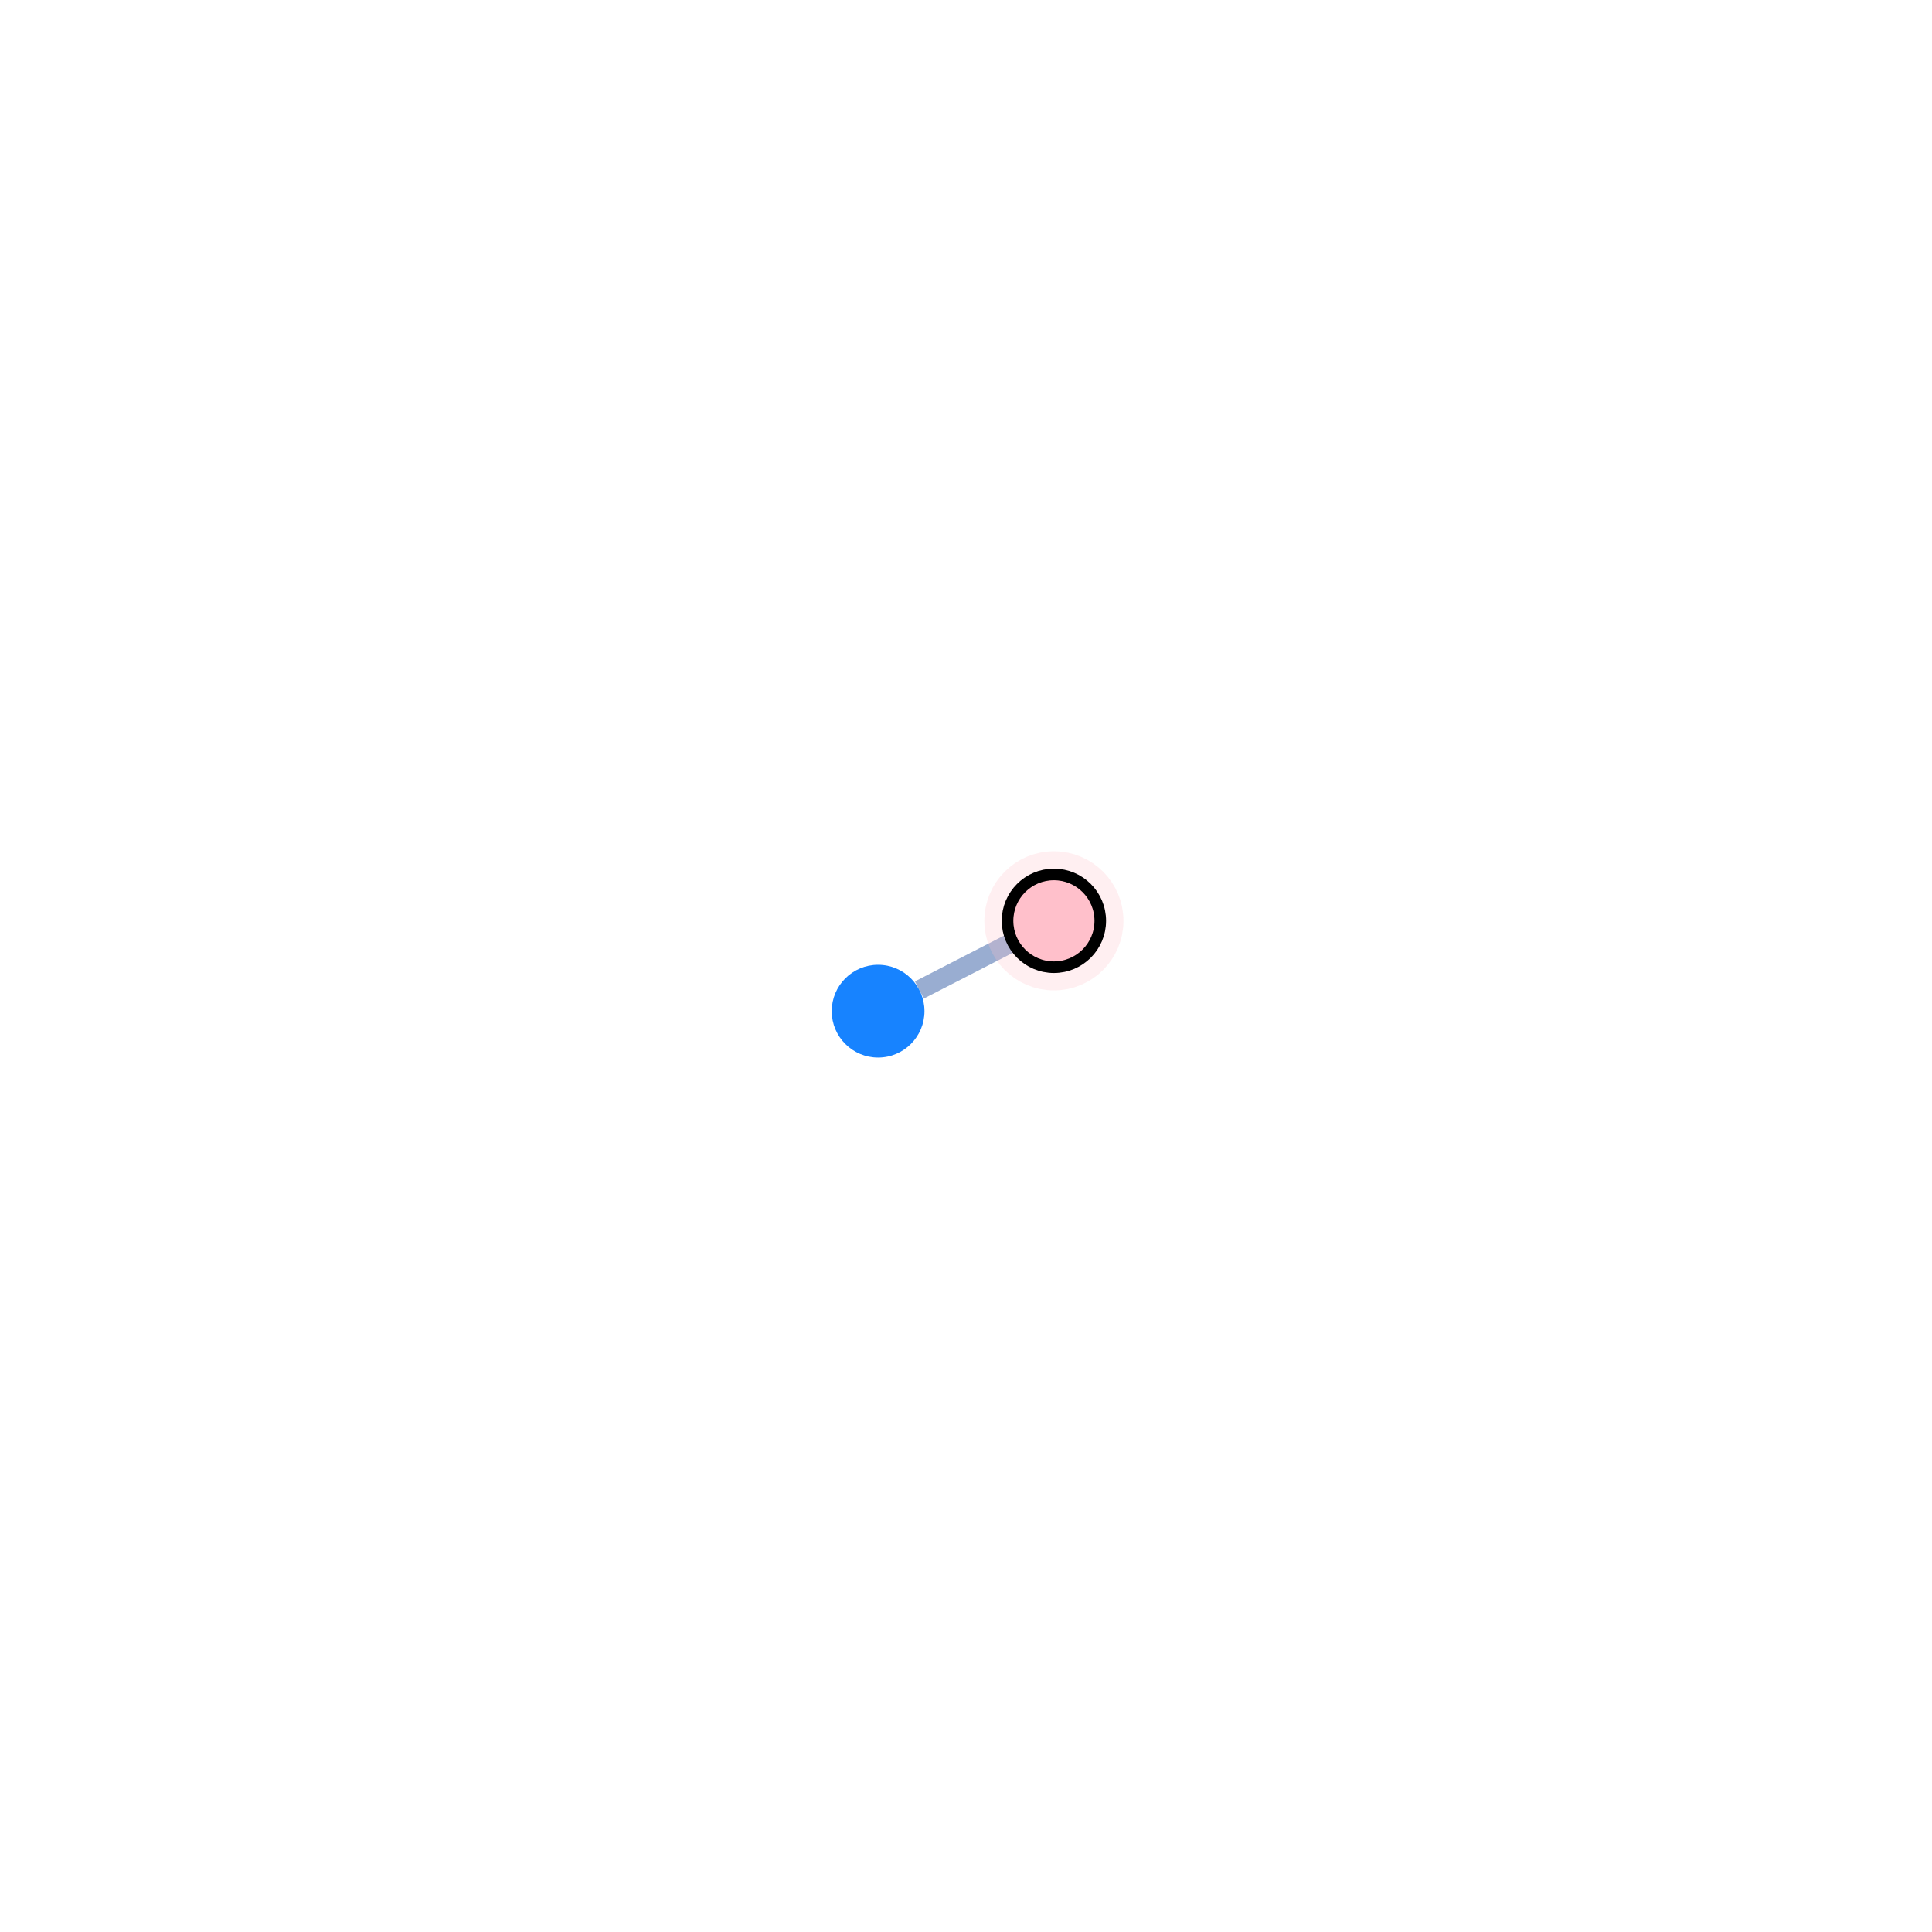
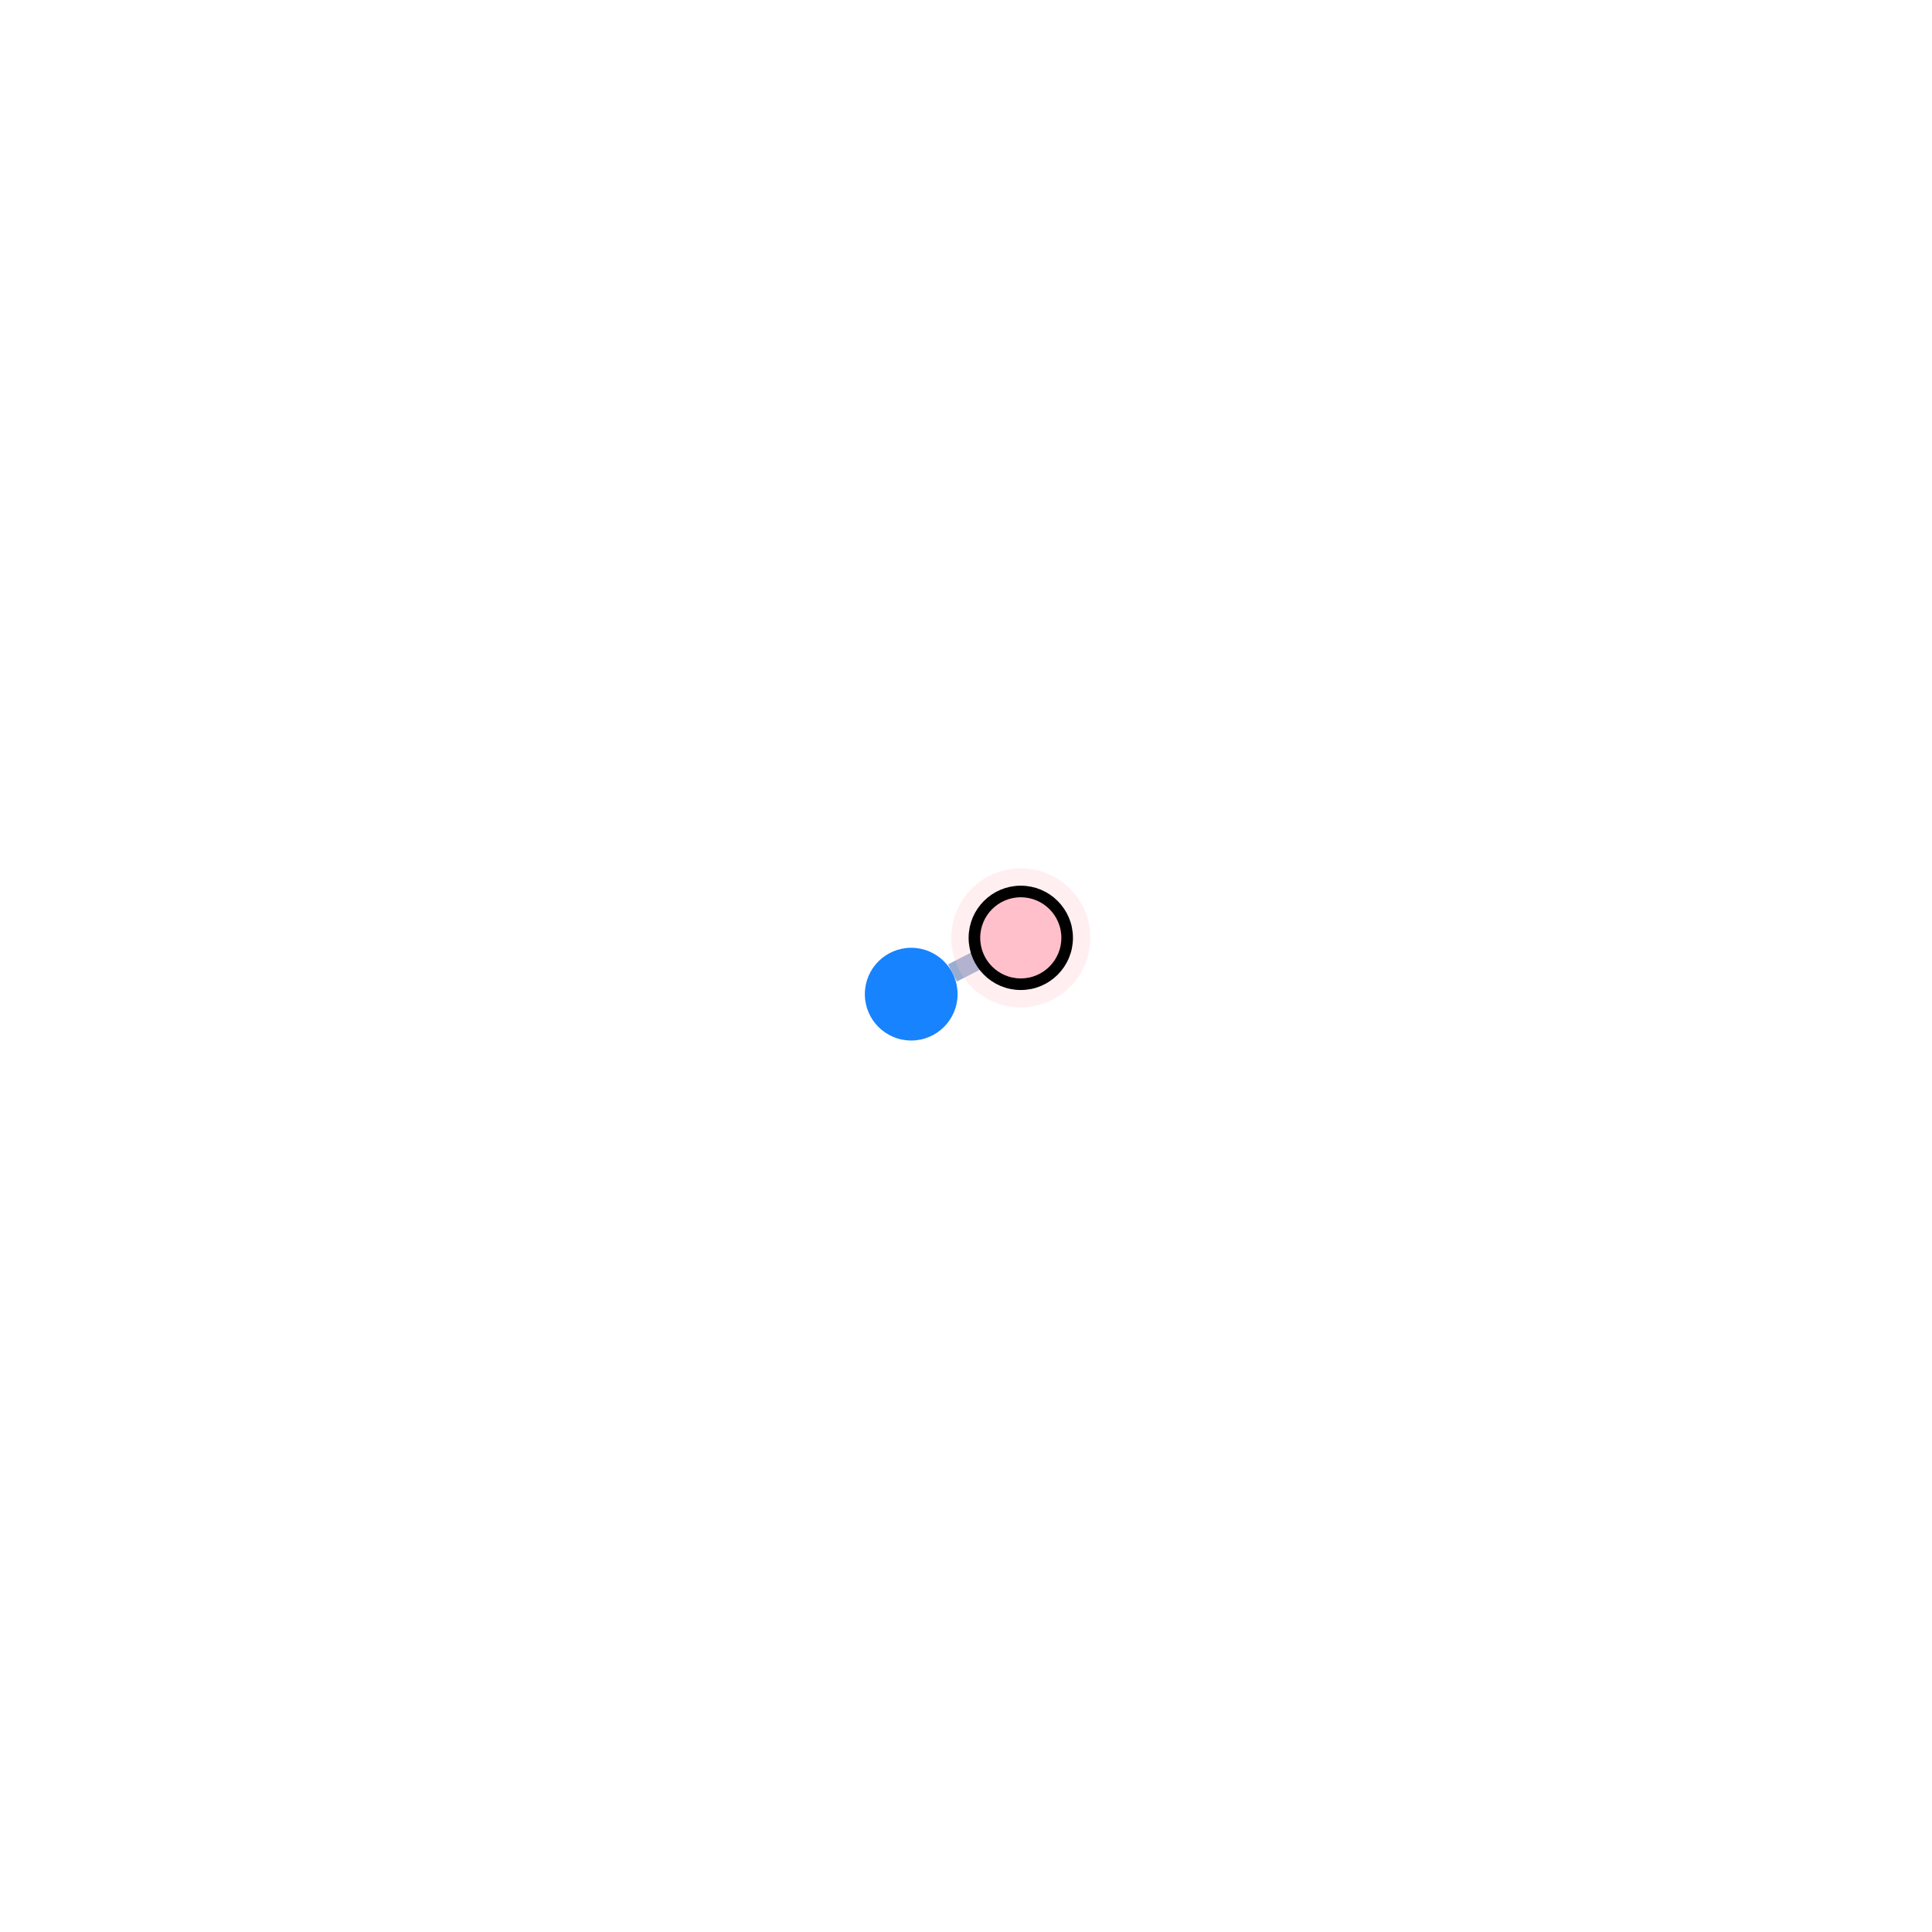
<svg xmlns="http://www.w3.org/2000/svg" width="500" height="500" style="background: transparent; position: absolute; outline: none;" color-interpolation-filters="sRGB" tabindex="1">
  <defs />
  <g id="g-svg-camera" transform="matrix(1,0,0,1,0,0)">
    <g id="g-root" fill="none" transform="matrix(1,0,0,1,0,0)">
      <g id="g-svg-7" fill="none" transform="matrix(1,0,0,1,0,0)" />
      <g id="g-svg-6" fill="none" transform="matrix(1,0,0,1,0,0)">
        <g id="edge-1" fill="none" marker-start="false" marker-end="false" transform="matrix(1,0,0,1,0,0)">
          <g id="edge-1" fill="none" marker-start="false" marker-end="false" stroke="transparent" stroke-width="7" />
-           <g transform="matrix(1,0,0,1,237.9247,243.7958)">
-             <path id="key" fill="none" d="M 24.151,0 L 0,12.408" stroke-width="5" stroke="rgba(153,173,209,1)" />
+           <g transform="matrix(1,0,0,1,246.4946,248.199)">
+             <path id="key" fill="none" d="M 7.011,0 L 0,3.602" stroke-width="5" stroke="rgba(153,173,209,1)" />
            <path id="key" fill="none" d="M 0,0 L 0,0" stroke-width="7" stroke="transparent" />
          </g>
        </g>
      </g>
      <g id="g-svg-5" fill="none" transform="matrix(1,0,0,1,0,0)">
-         <g id="node-2" fill="none" transform="matrix(1,0,0,1,227.2511,261.6882)">
+         <g id="node-2" fill="none" transform="matrix(1,0,0,1,235.821,257.285)">
          <g transform="matrix(1,0,0,1,0,0)">
            <circle id="key" fill="rgba(23,131,255,1)" transform="translate(-12,-12)" cx="12" cy="12" stroke-width="0" stroke="rgba(0,0,0,1)" r="12" />
          </g>
        </g>
-         <g id="node-1" fill="none" transform="matrix(1,0,0,1,272.7489,238.3118)">
+         <g id="node-1" fill="none" transform="matrix(1,0,0,1,264.179,242.715)">
          <g transform="matrix(1,0,0,1,0,0)">
            <circle id="halo" fill="none" transform="translate(-12,-12)" cx="12" cy="12" stroke-width="12" stroke="rgba(255,192,203,1)" stroke-opacity="0.25" r="12" stroke-dasharray="0,0" pointer-events="none" visibility="visible" />
          </g>
          <g transform="matrix(1,0,0,1,0,0)">
            <circle id="key" fill="rgba(255,192,203,1)" transform="translate(-12,-12)" cx="12" cy="12" stroke-width="3" stroke="rgba(0,0,0,1)" r="12" visibility="visible" />
          </g>
        </g>
      </g>
    </g>
  </g>
</svg>
